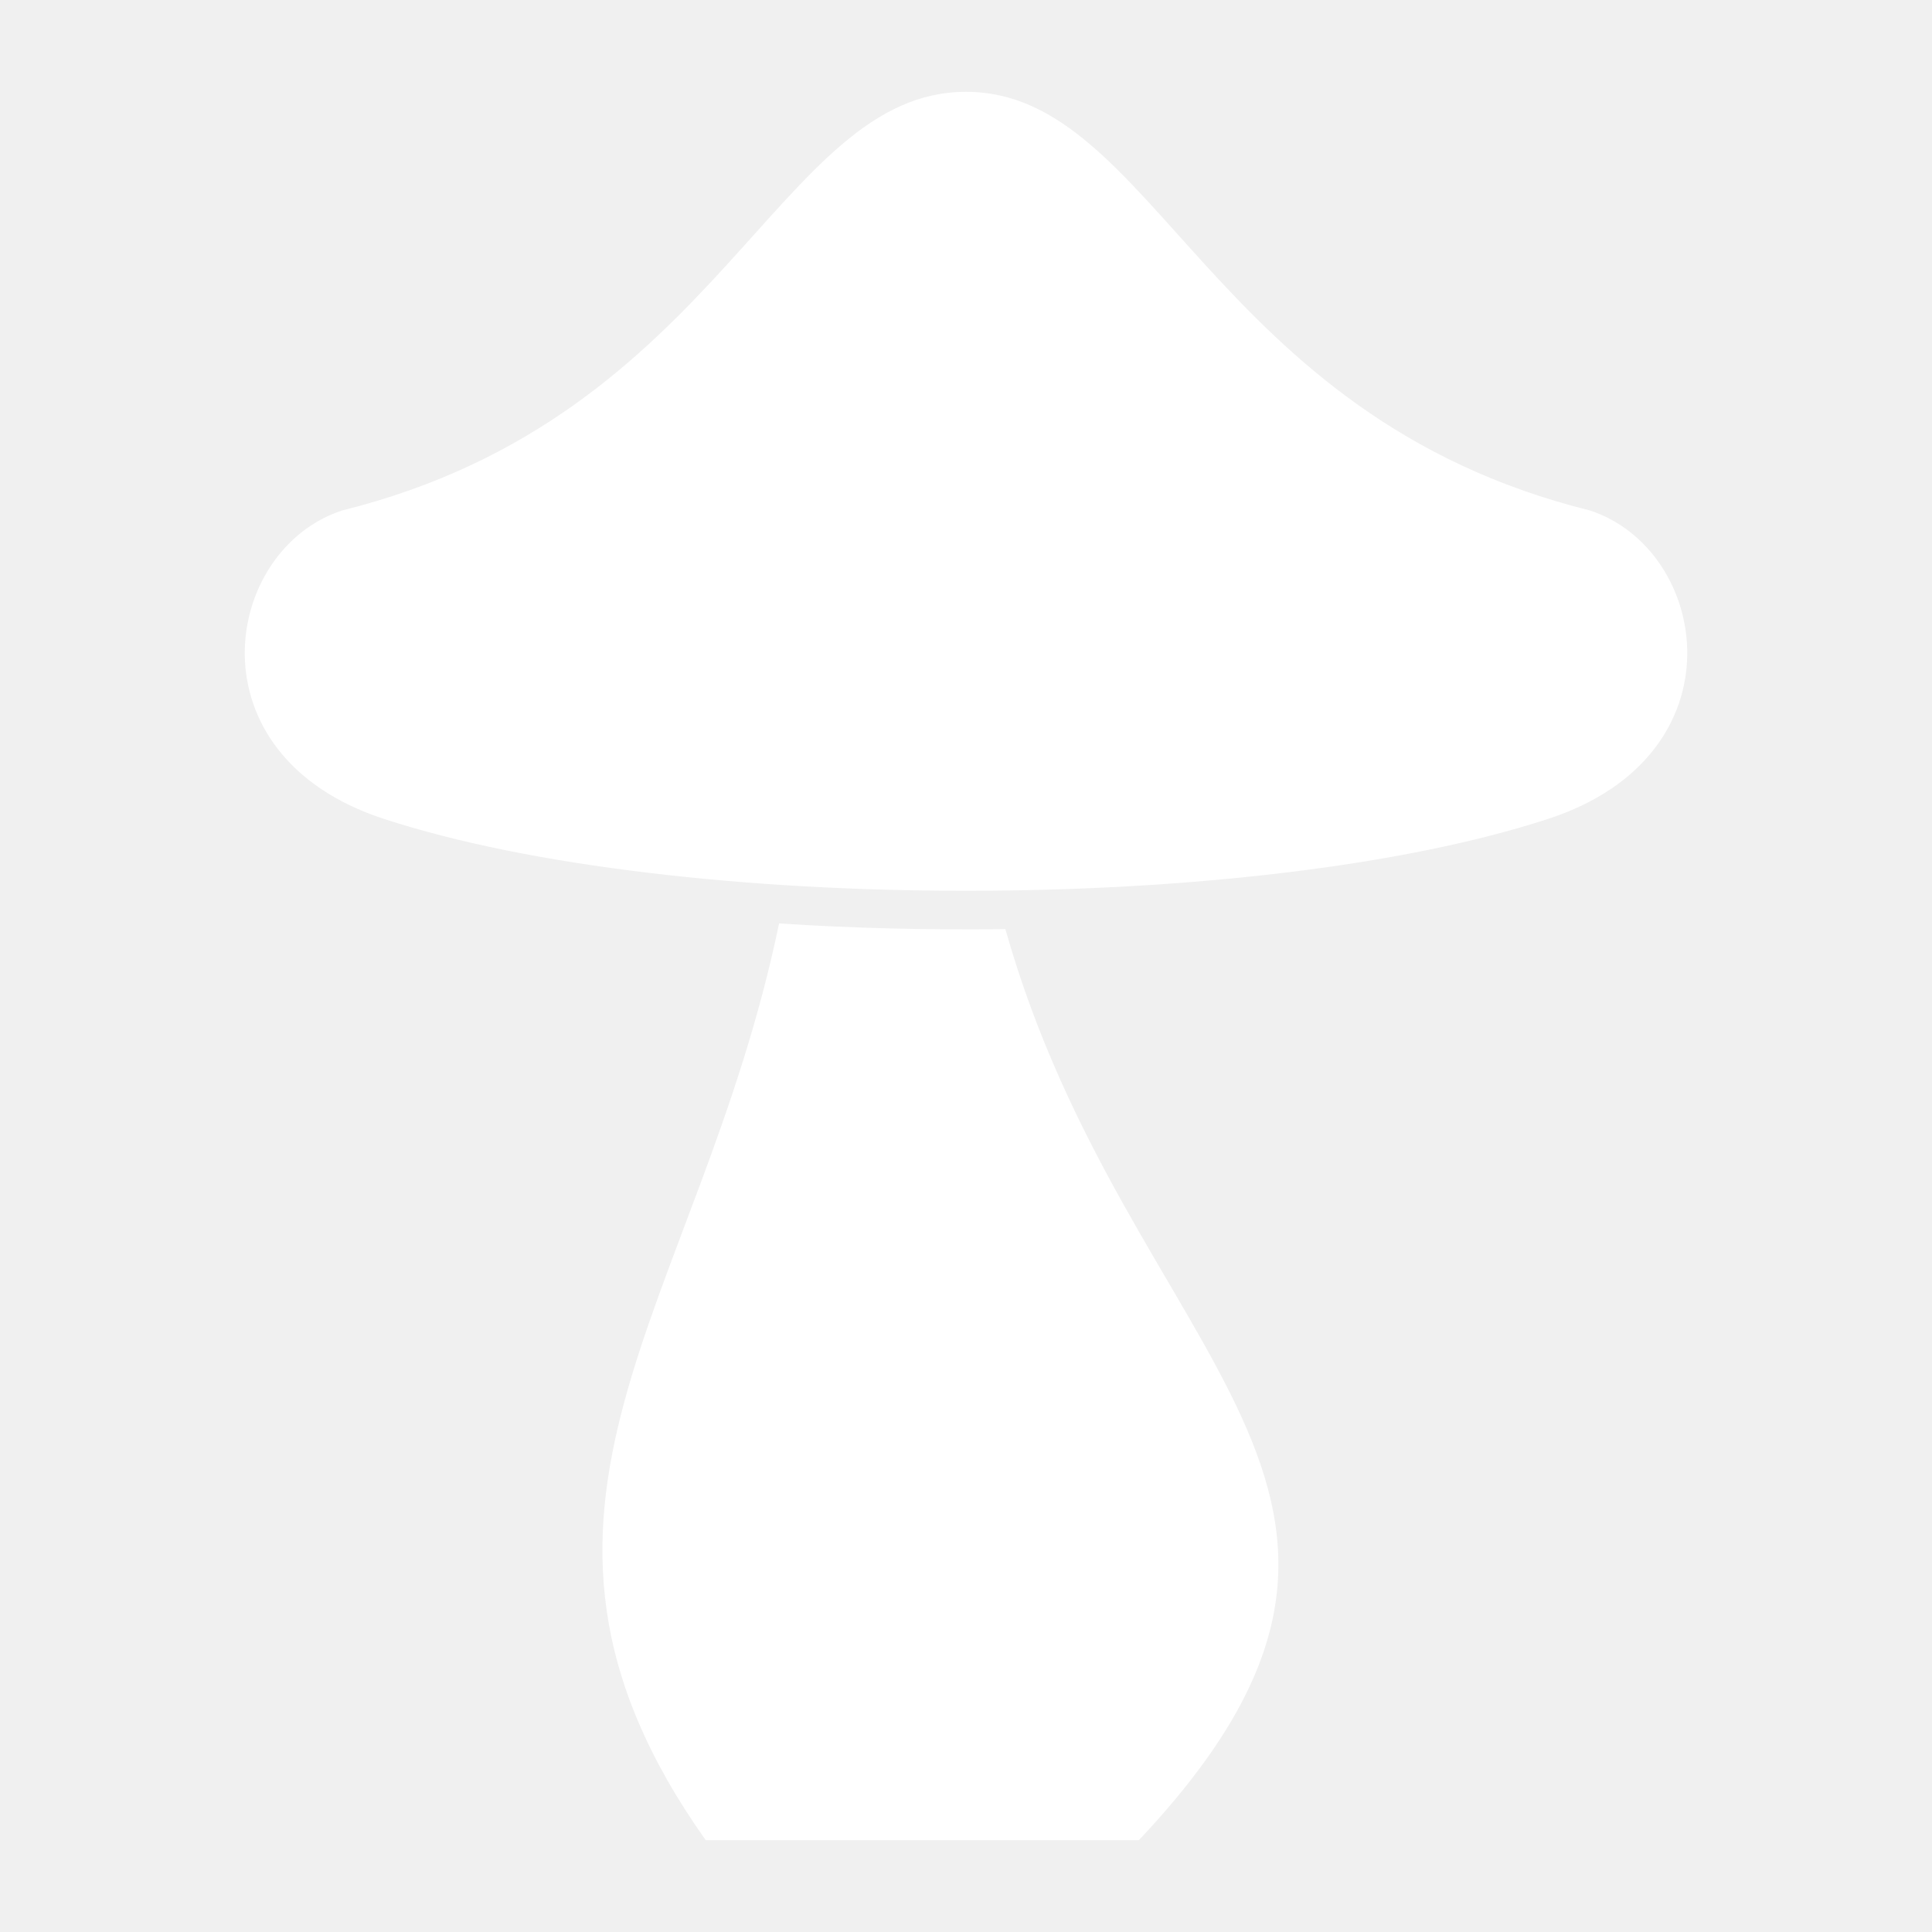
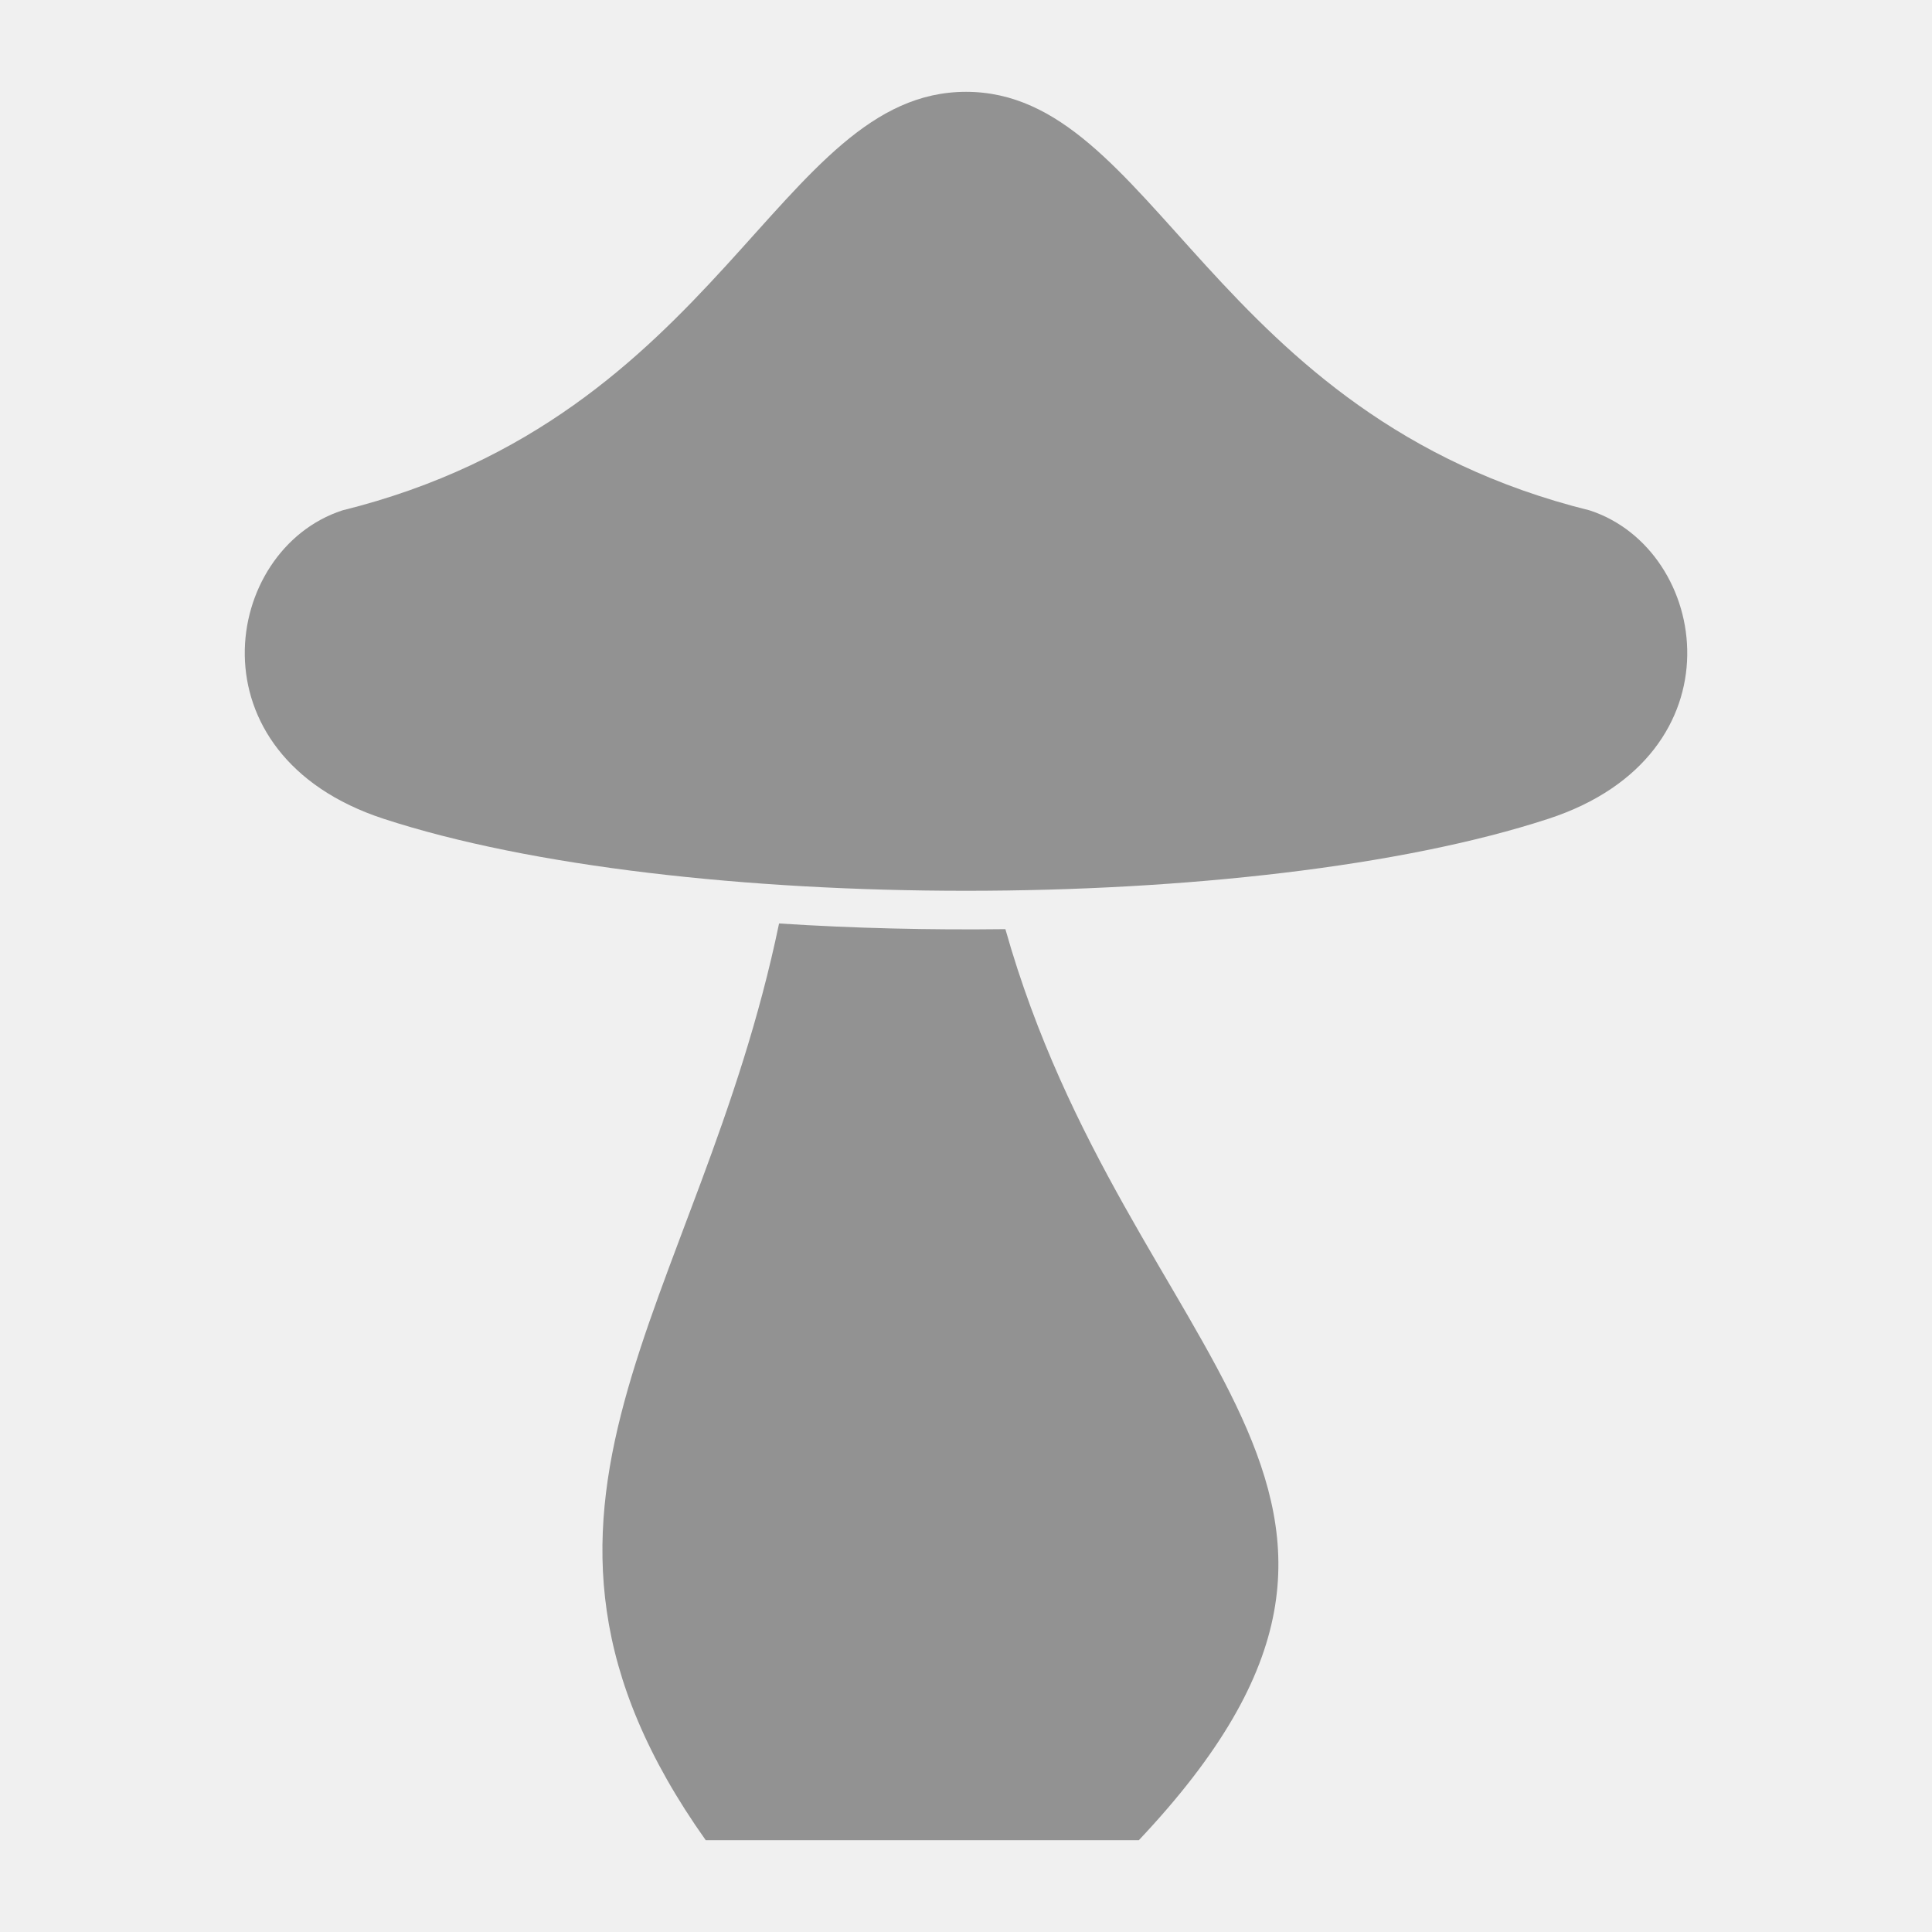
- <svg xmlns="http://www.w3.org/2000/svg" height="300px" width="300px" fill="#FFFFFF" xml:space="preserve" version="1.1" style="shape-rendering:geometricPrecision;text-rendering:geometricPrecision;image-rendering:optimizeQuality;" viewBox="0 0 846.66 846.66" x="0px" y="0px" fill-rule="evenodd" clip-rule="evenodd">
+ <svg xmlns="http://www.w3.org/2000/svg" height="300px" width="300px" fill="#929292" xml:space="preserve" version="1.1" style="shape-rendering:geometricPrecision;text-rendering:geometricPrecision;image-rendering:optimizeQuality;" viewBox="0 0 846.66 846.66" x="0px" y="0px" fill-rule="evenodd" clip-rule="evenodd">
  <defs>
    <style type="text/css">
   
-     .fil0 {fill:#FFFFFF}
+     .fil0 {fill:#929292}
   
  </style>
  </defs>
  <g>
    <path class="fil0" d="M341.41 404.69c-34.98,168.68 -135.16,256.47 -32.14,401.73l189.81 0c144.14,-152.75 -4.67,-208.72 -58.49,-399.24 -33.1,0.4 -66.14,-0.35 -99.18,-2.49zm-191.42 -181.01c166.45,-41.27 190.76,-183.44 273.35,-183.44 82.58,0 106.89,142.17 273.34,183.44 52.61,17.19 67.35,107.19 -18.13,135.14 -128.65,42.07 -381.78,42.07 -510.43,0 -85.48,-27.95 -70.74,-117.95 -18.13,-135.14z" />
  </g>
</svg>
